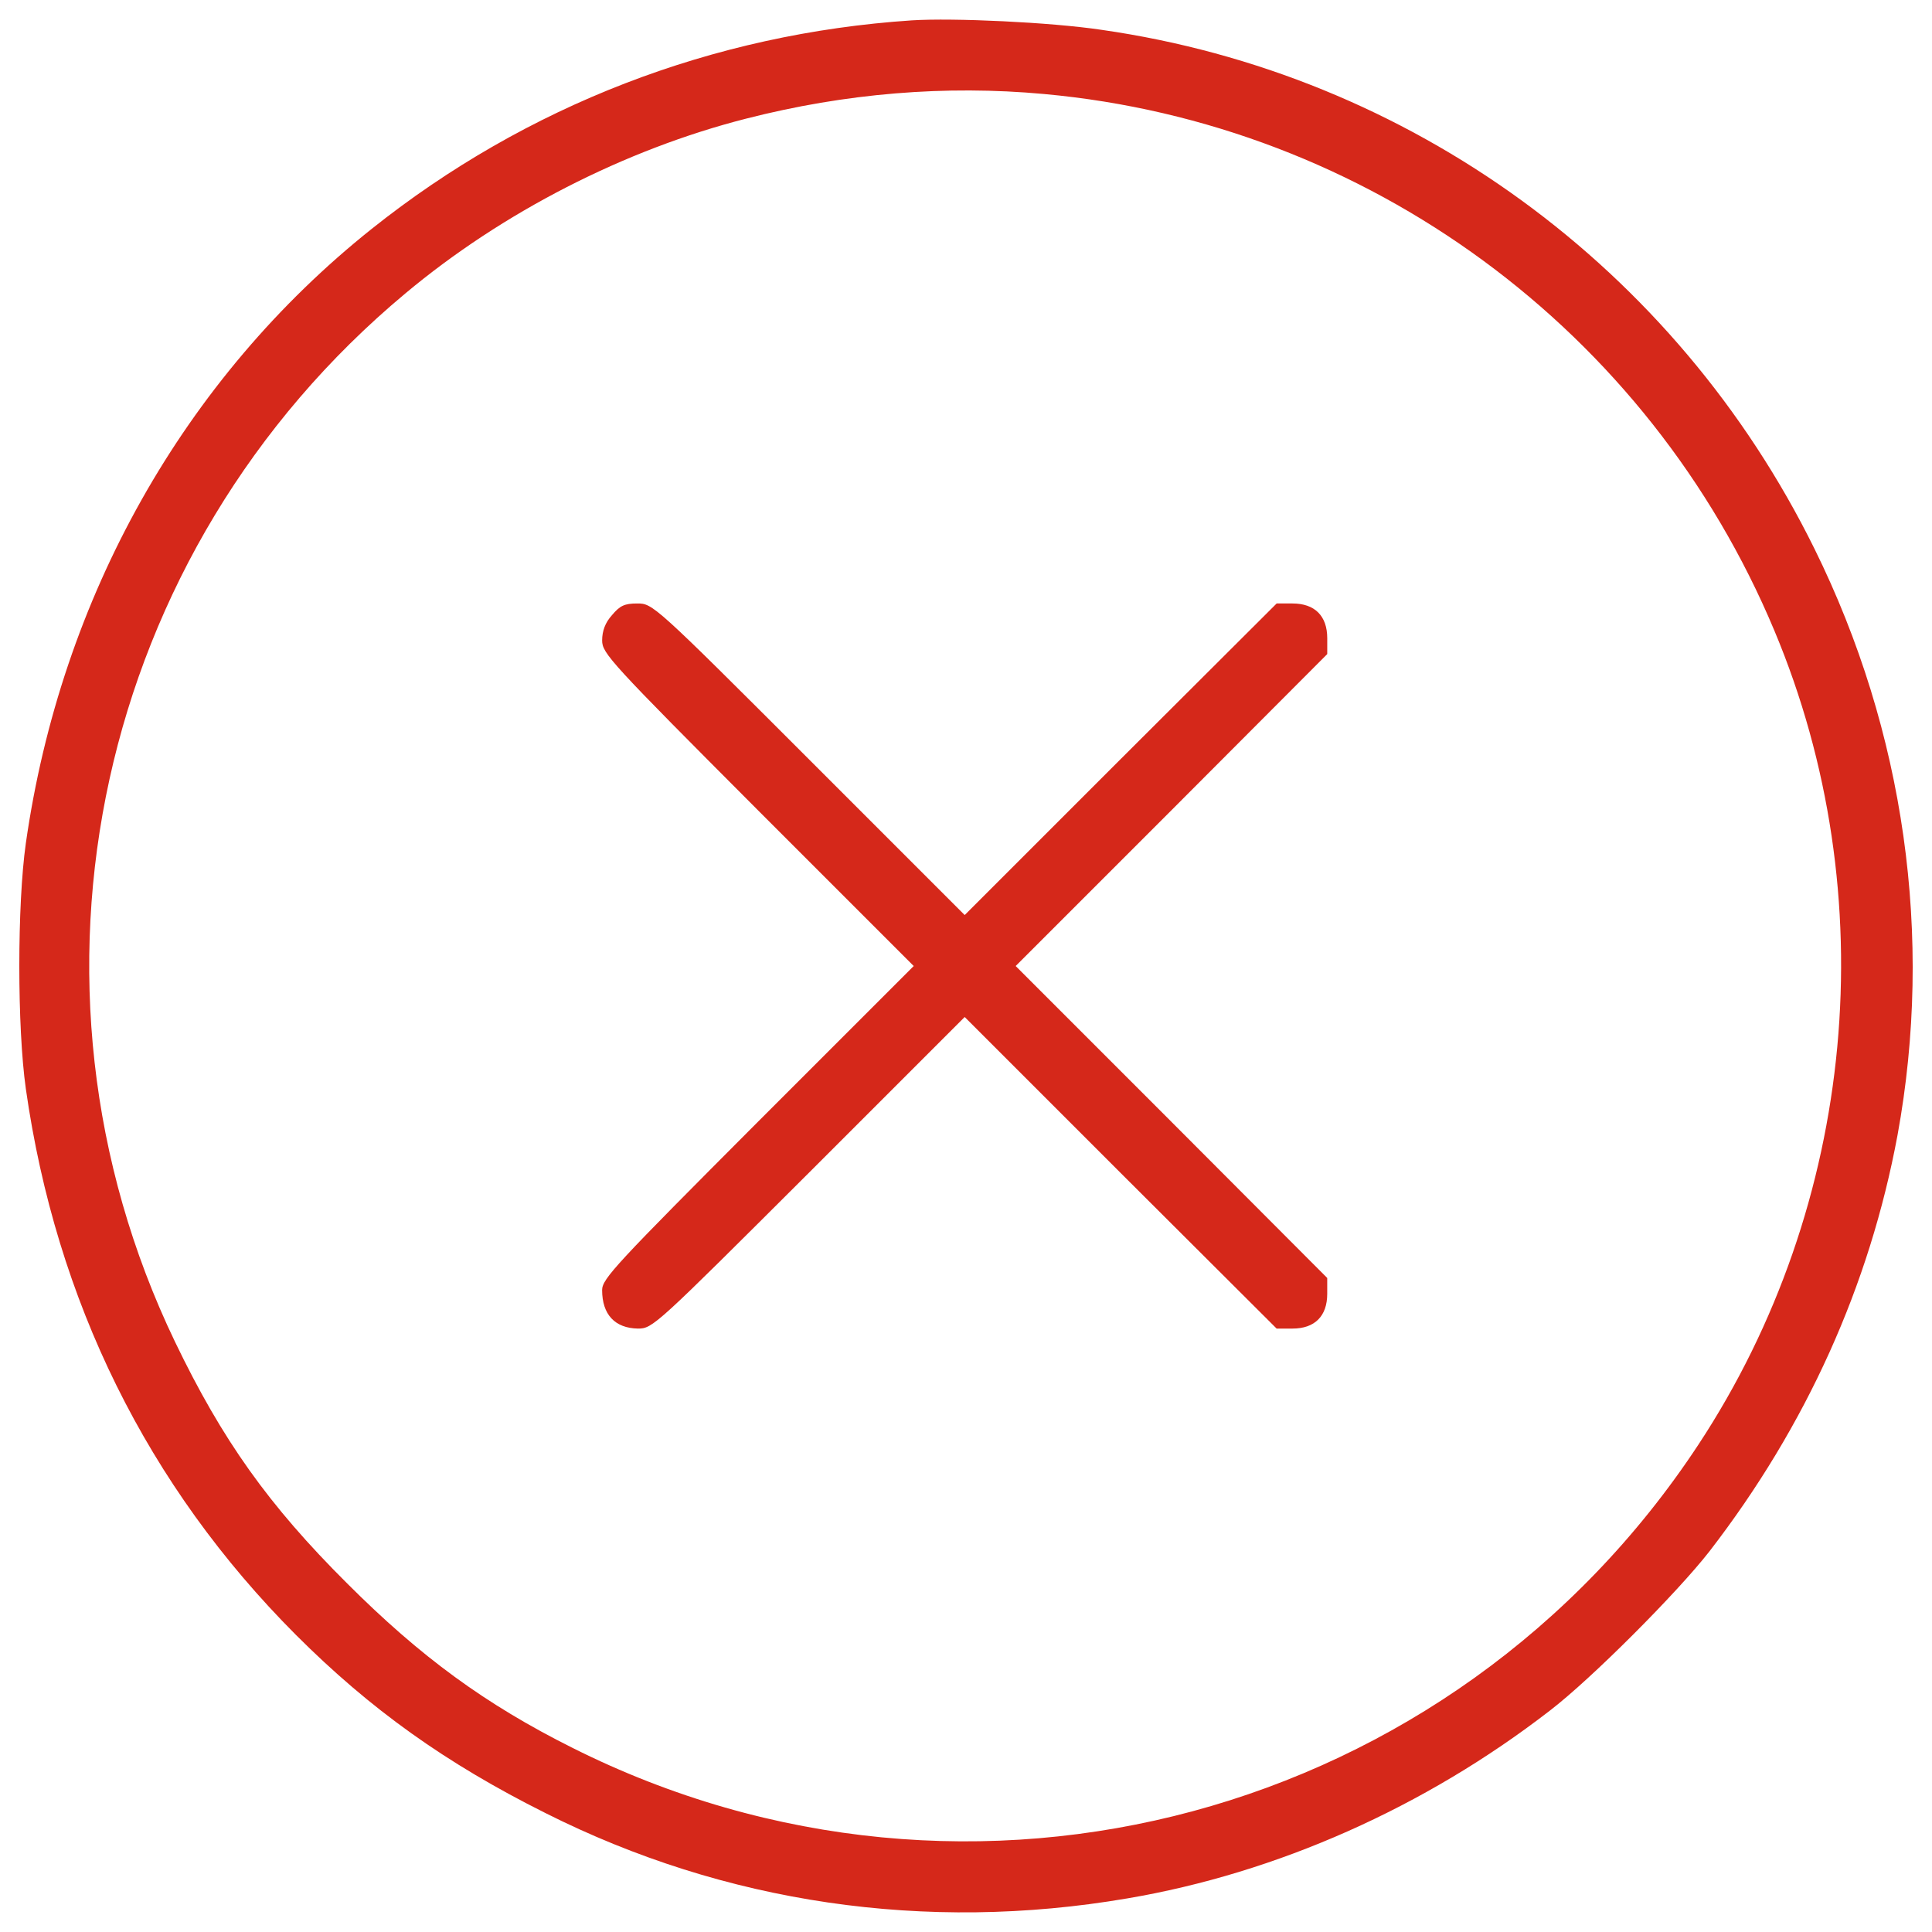
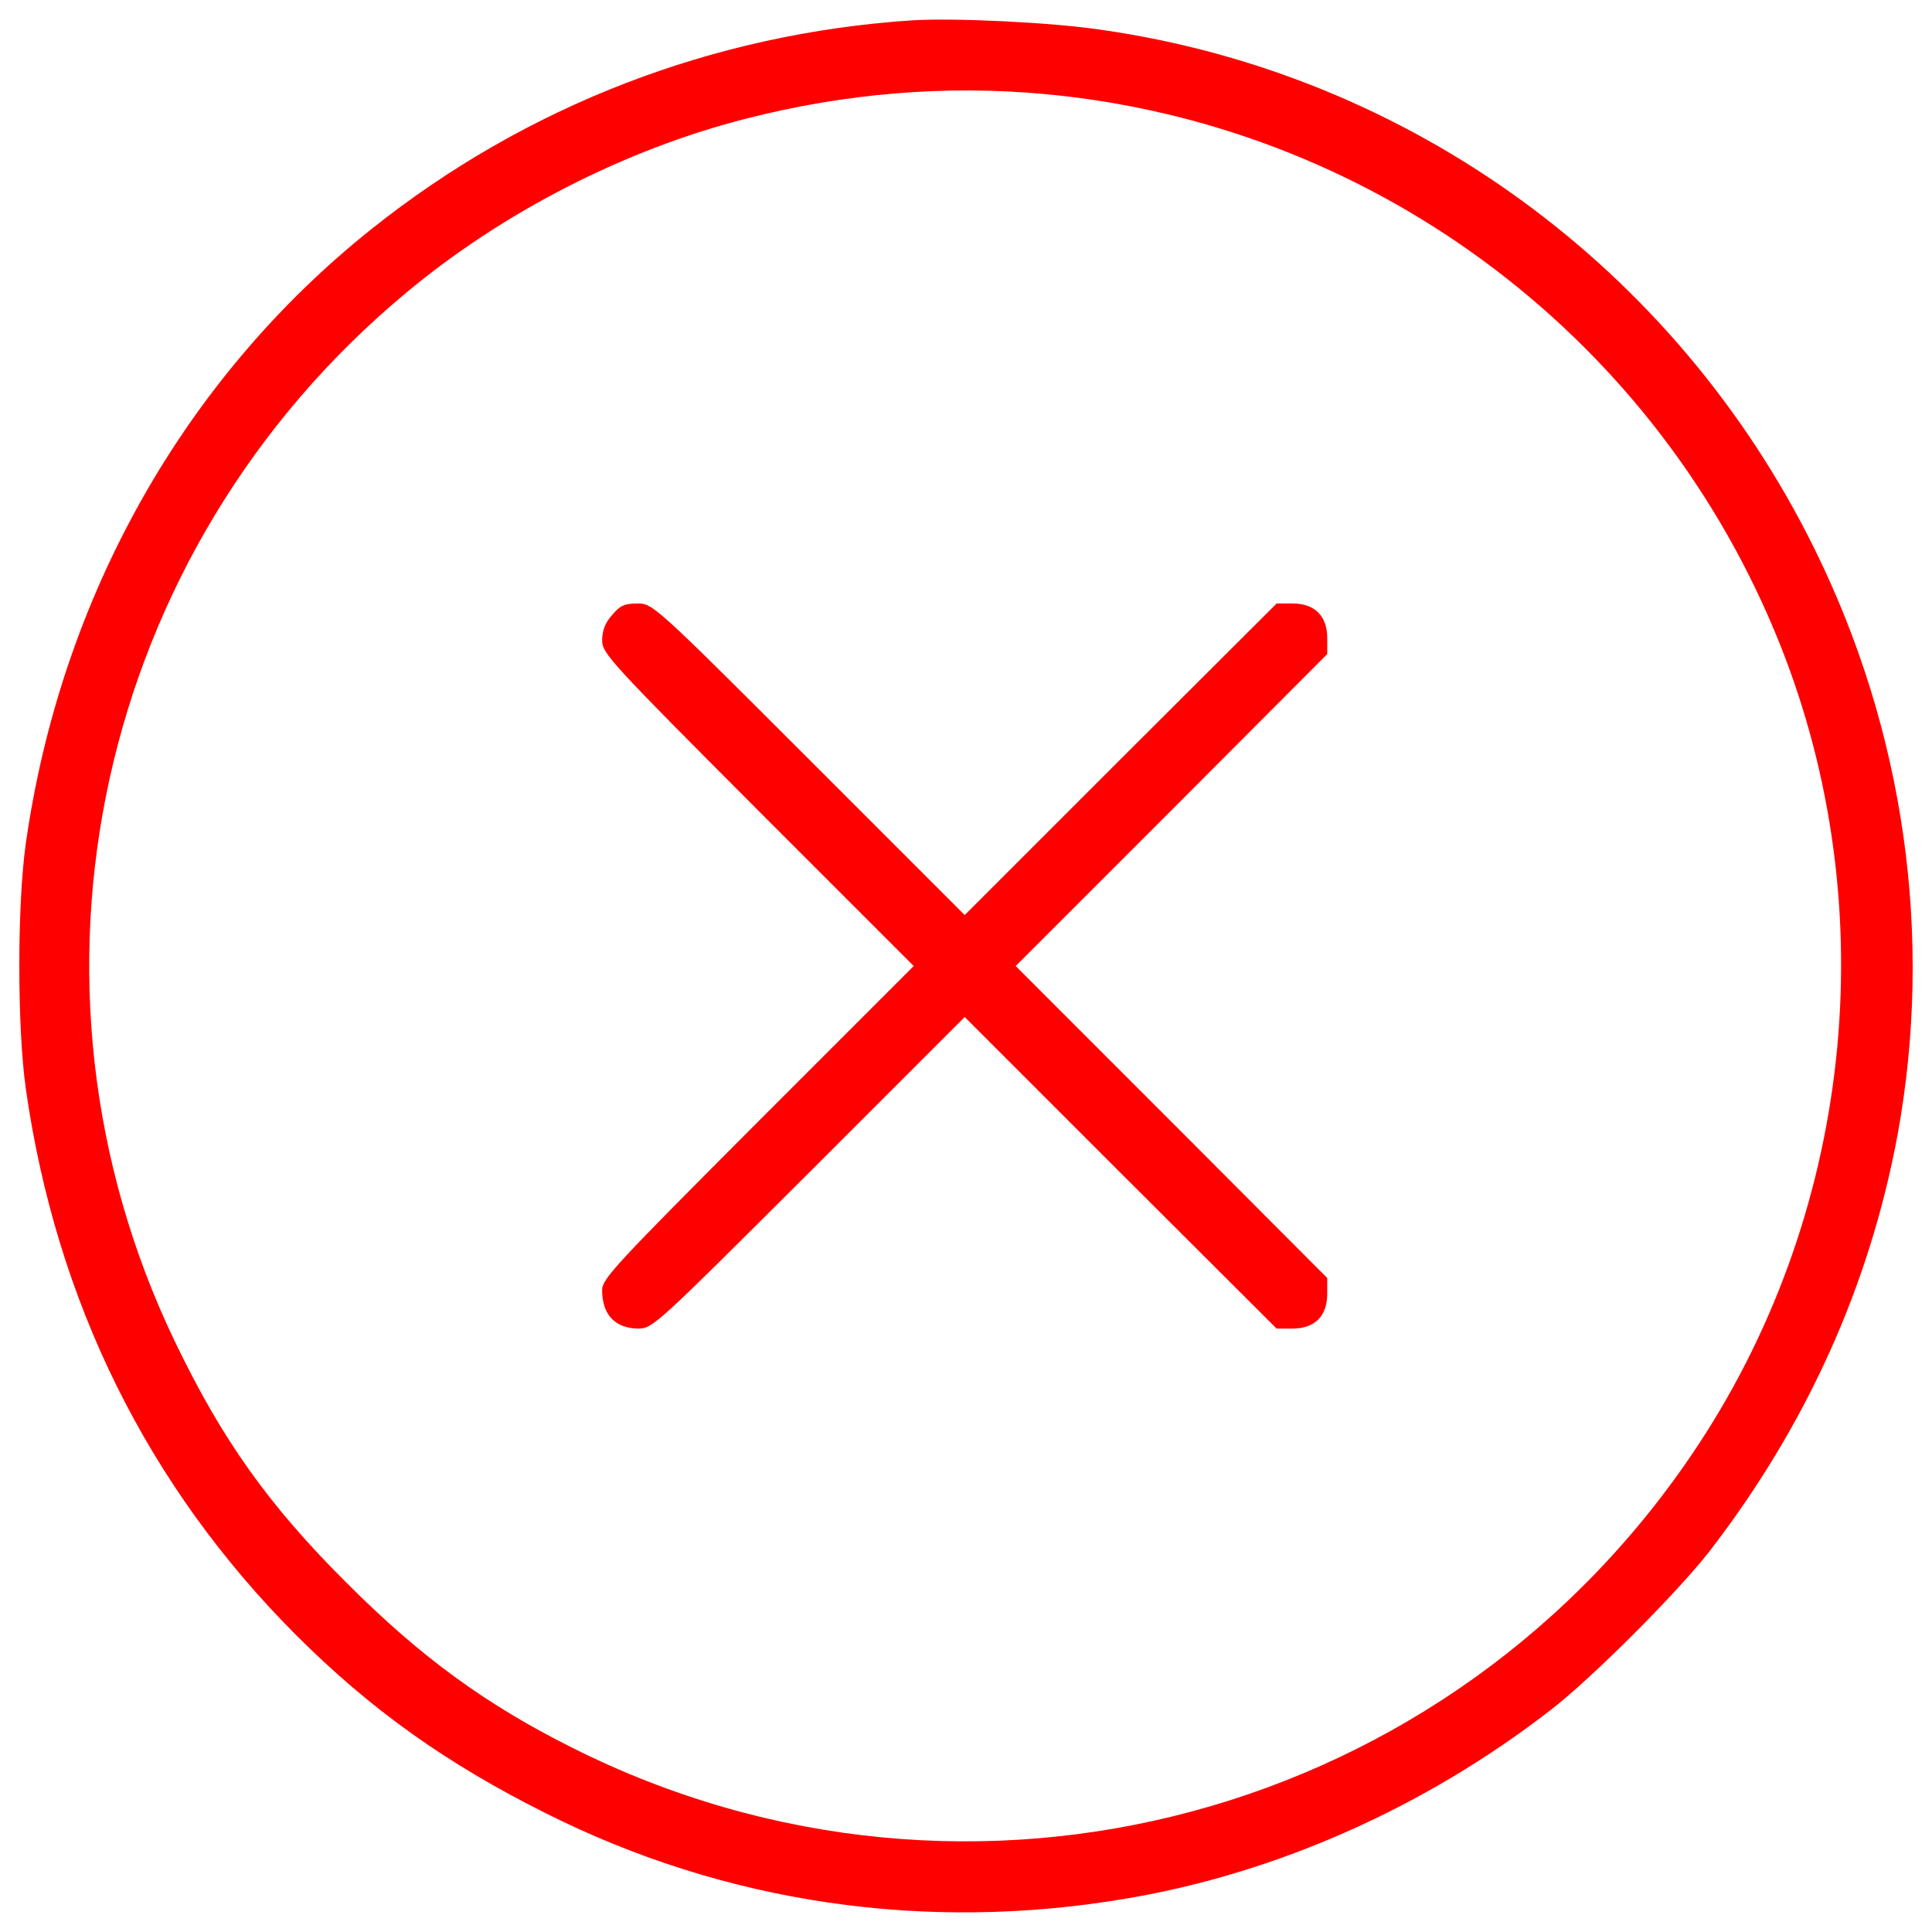
<svg xmlns="http://www.w3.org/2000/svg" version="1.1" x="0px" y="0px" viewBox="0 0 1000 1000" enable-background="new 0 0 1000 1000" xml:space="preserve" id="svg12">
  <defs id="defs16" />
-   <g id="g10" style="stroke:none;stroke-opacity:1;fill:#d5281a;fill-opacity:1">
-     <g transform="translate(0,502) scale(0.1,-0.1)" id="g8" style="stroke:none;stroke-opacity:1;fill:#d5281a;fill-opacity:1">
-       <path d="M4719.5,4914.6c-1030.2-68.4-1995.8-441.8-2795.3-1079C952.8,3061.5,315.5,1929.7,133.7,655.2c-45-318.6-45-952,0-1270.6C290.1-1714,763.1-2671.8,1531.4-3441.9c385.1-385.1,776-664.6,1292.1-922.6c928.5-467.2,1968.4-619.7,3010.3-441.8c774.1,131,1540.3,471.1,2187.4,971.5c217,166.2,660.7,611.8,826.8,824.9c502.4,650.9,828.8,1376.1,973.5,2154.1c187.7,1026.2,37.1,2089.6-430,3035.7C8674,3634.2,7297.9,4637,5700.8,4865.7C5438.9,4904.8,4934.6,4928.3,4719.5,4914.6z M5403.7,4533.4C7077,4380.9,8533.3,3311.7,9184.2,1755.7c574.7-1370.3,424.2-2971.2-392.9-4212.5C7518.7-4390,5024.5-5062.4,2962.2-4026.4c-449.6,224.8-785.8,471.1-1165,850.3c-406.6,404.6-647,742.8-891.4,1251C10.6-62.2,499.3,2168.2,2098.2,3501.3c502.4,420.3,1135.7,744.8,1765.1,905C4375.5,4537.3,4893.5,4580.3,5403.7,4533.4z" id="path4" style="stroke:none;stroke-opacity:1;fill:#d5281a;fill-opacity:1" />
-       <path d="M3167.5,1835.9c-35.2-39.1-50.8-82.1-50.8-131c0-66.5,41-111.4,805.4-877.7l807.3-807.3L3922-787.4c-733-735-805.4-811.2-805.4-869.9c0-127.1,66.5-197.4,185.7-199.4c76.2,0,89.9,13.7,883.5,805.4L4993.2-244l807.3-807.3l807.3-805.4h82.1c115.3,0,179.8,64.5,179.8,179.8v82.1l-805.4,807.3L5257.1,19.9l807.3,807.3l805.4,807.3v82.1c0,115.3-64.5,179.8-179.8,179.8h-82.1l-807.3-805.4l-807.3-807.3l-807.3,807.3c-801.4,801.4-807.3,805.4-887.5,805.4C3232,1896.5,3208.5,1884.7,3167.5,1835.9z" id="path6" style="stroke:none;stroke-opacity:1;fill:#d5281a;fill-opacity:1" />
+   <g id="g10" style="stroke:none;stroke-opacity:1;fill:#ff0000;fill-opacity:1">
+     <g transform="translate(0,502) scale(0.1,-0.1)" id="g8" style="stroke:none;stroke-opacity:1;fill:#ff0000;fill-opacity:1">
+       <path d="M4719.5,4914.6c-1030.2-68.4-1995.8-441.8-2795.3-1079C952.8,3061.5,315.5,1929.7,133.7,655.2c-45-318.6-45-952,0-1270.6C290.1-1714,763.1-2671.8,1531.4-3441.9c385.1-385.1,776-664.6,1292.1-922.6c928.5-467.2,1968.4-619.7,3010.3-441.8c774.1,131,1540.3,471.1,2187.4,971.5c217,166.2,660.7,611.8,826.8,824.9c502.4,650.9,828.8,1376.1,973.5,2154.1c187.7,1026.2,37.1,2089.6-430,3035.7C8674,3634.2,7297.9,4637,5700.8,4865.7C5438.9,4904.8,4934.6,4928.3,4719.5,4914.6z M5403.7,4533.4C7077,4380.9,8533.3,3311.7,9184.2,1755.7c574.7-1370.3,424.2-2971.2-392.9-4212.5C7518.7-4390,5024.5-5062.4,2962.2-4026.4c-449.6,224.8-785.8,471.1-1165,850.3c-406.6,404.6-647,742.8-891.4,1251C10.6-62.2,499.3,2168.2,2098.2,3501.3c502.4,420.3,1135.7,744.8,1765.1,905C4375.5,4537.3,4893.5,4580.3,5403.7,4533.4z" id="path4" style="stroke:none;stroke-opacity:1;fill:#ff0000;fill-opacity:1" />
+       <path d="M3167.5,1835.9c-35.2-39.1-50.8-82.1-50.8-131c0-66.5,41-111.4,805.4-877.7l807.3-807.3L3922-787.4c-733-735-805.4-811.2-805.4-869.9c0-127.1,66.5-197.4,185.7-199.4c76.2,0,89.9,13.7,883.5,805.4L4993.2-244l807.3-807.3l807.3-805.4h82.1c115.3,0,179.8,64.5,179.8,179.8v82.1l-805.4,807.3L5257.1,19.9l807.3,807.3l805.4,807.3v82.1c0,115.3-64.5,179.8-179.8,179.8h-82.1l-807.3-805.4l-807.3-807.3l-807.3,807.3c-801.4,801.4-807.3,805.4-887.5,805.4C3232,1896.5,3208.5,1884.7,3167.5,1835.9z" id="path6" style="stroke:none;stroke-opacity:1;fill:#ff0000;fill-opacity:1" />
    </g>
  </g>
</svg>
